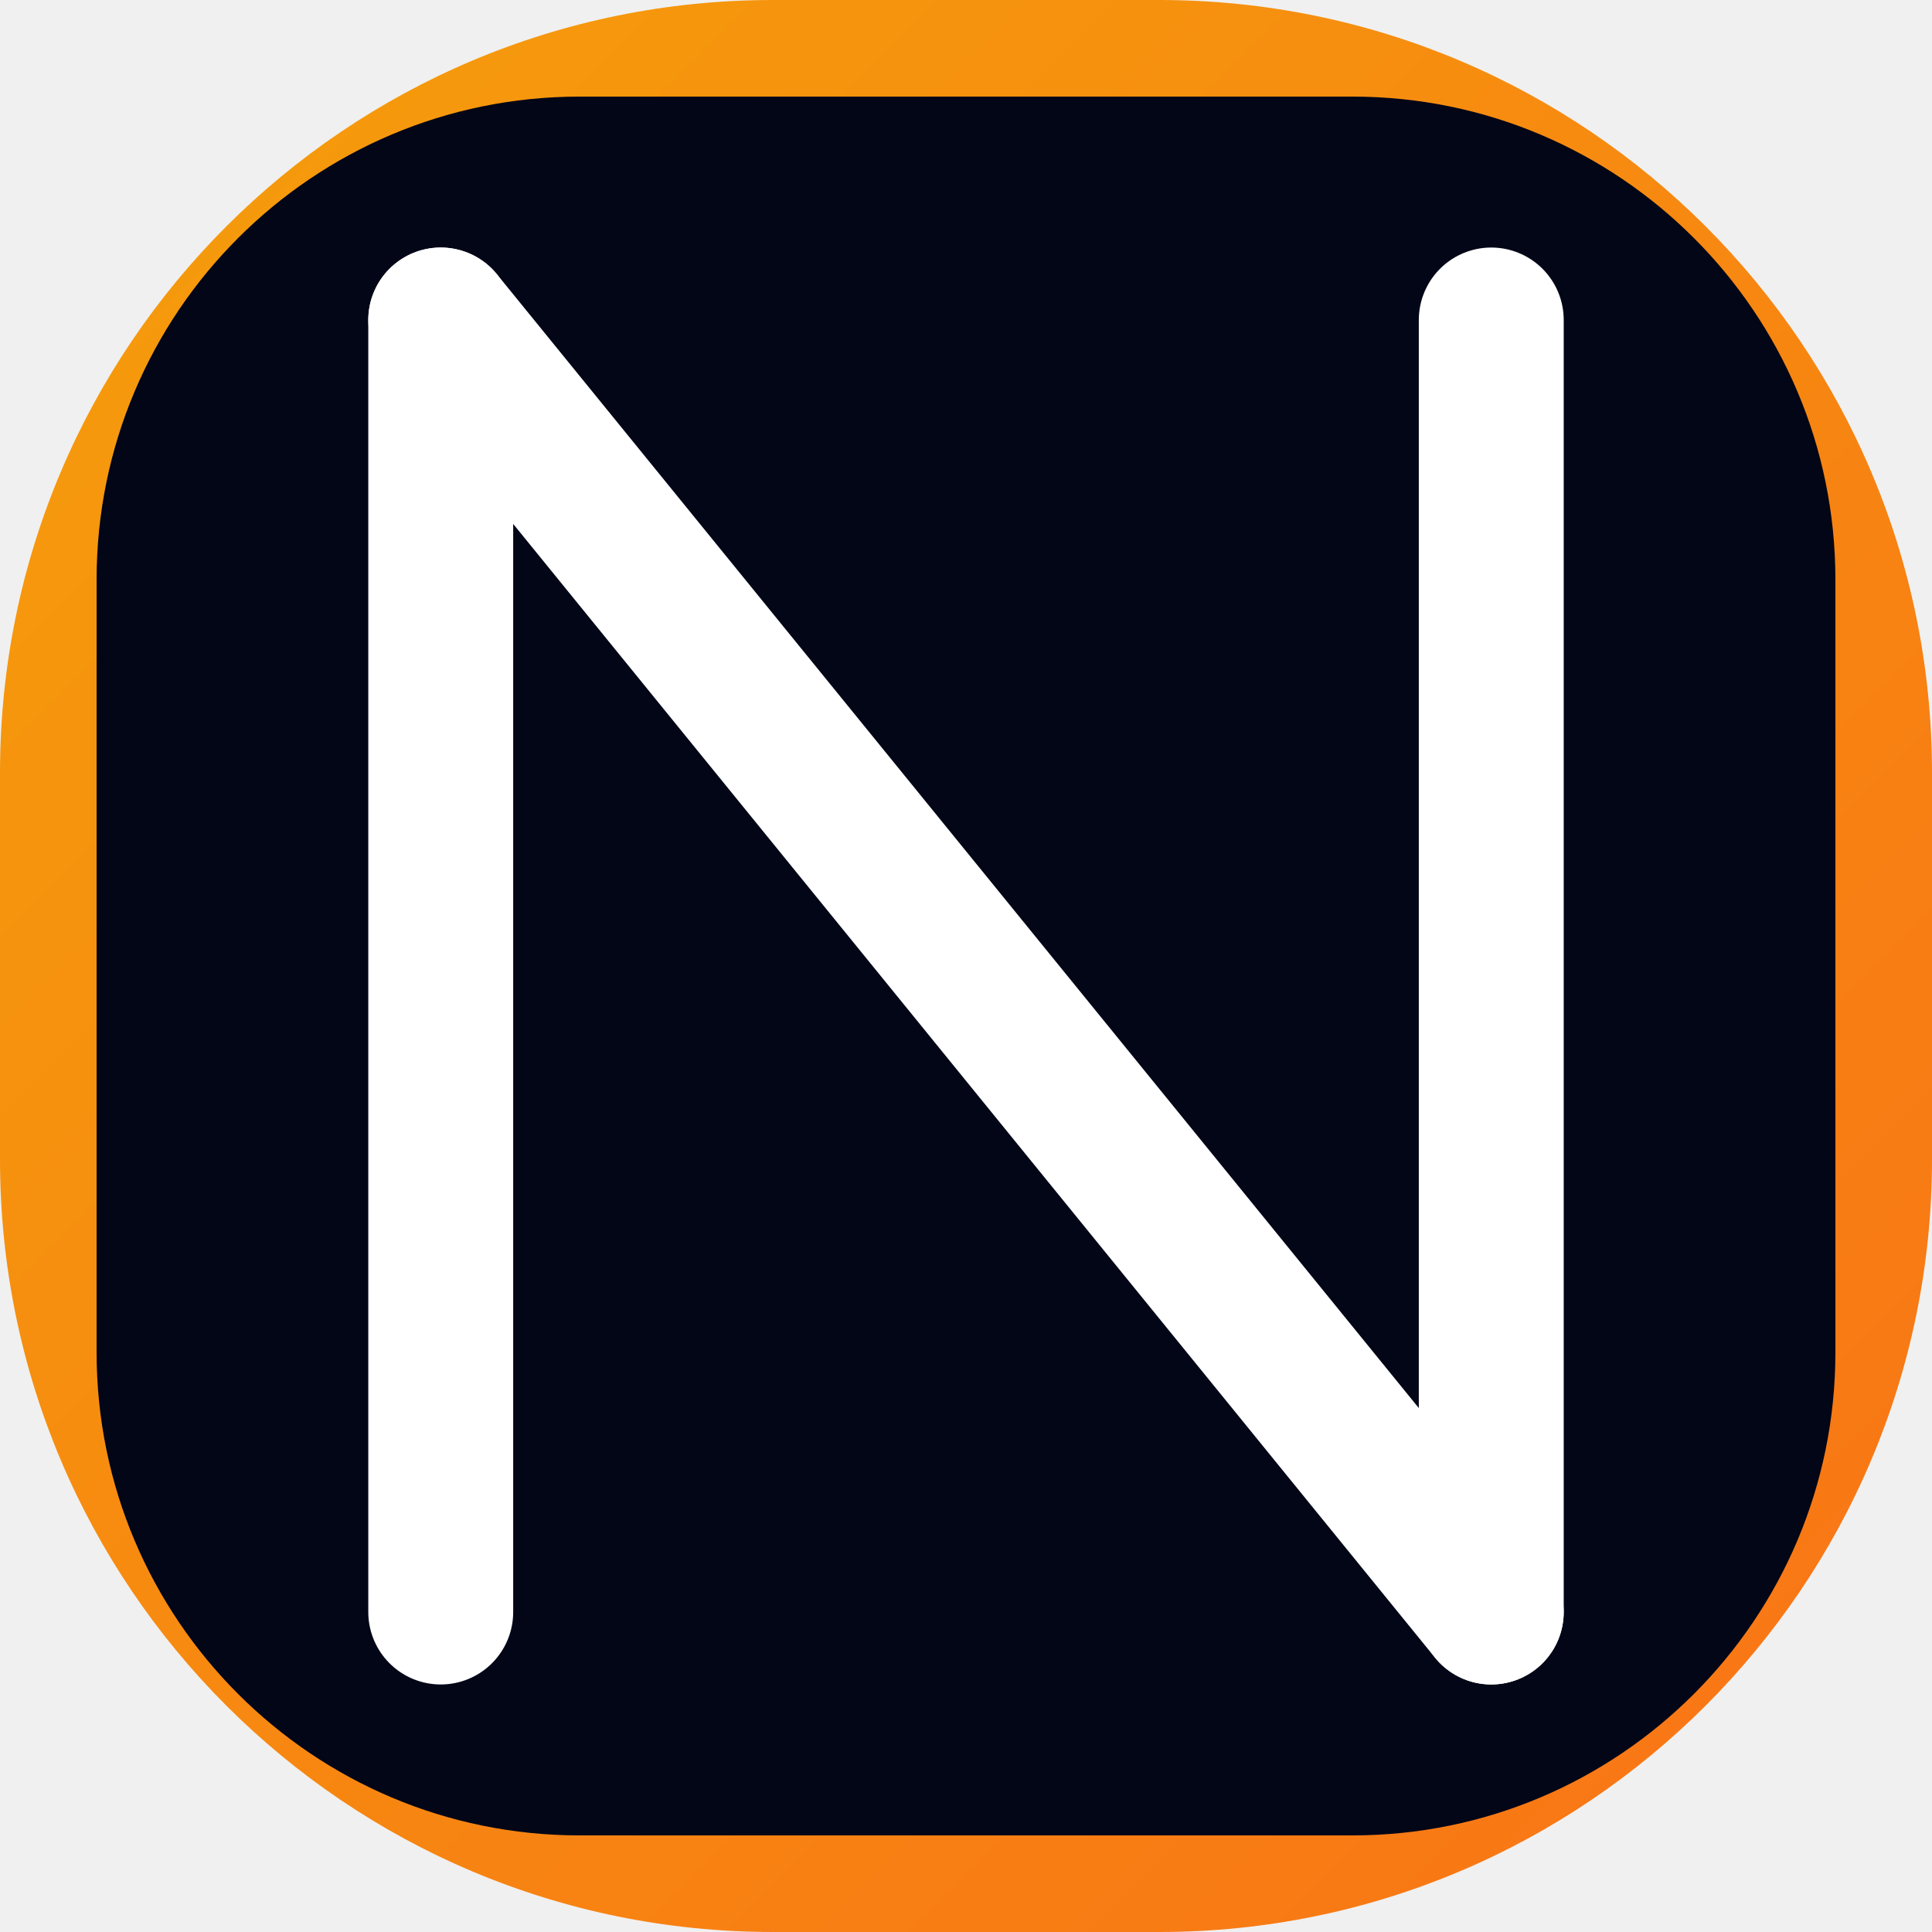
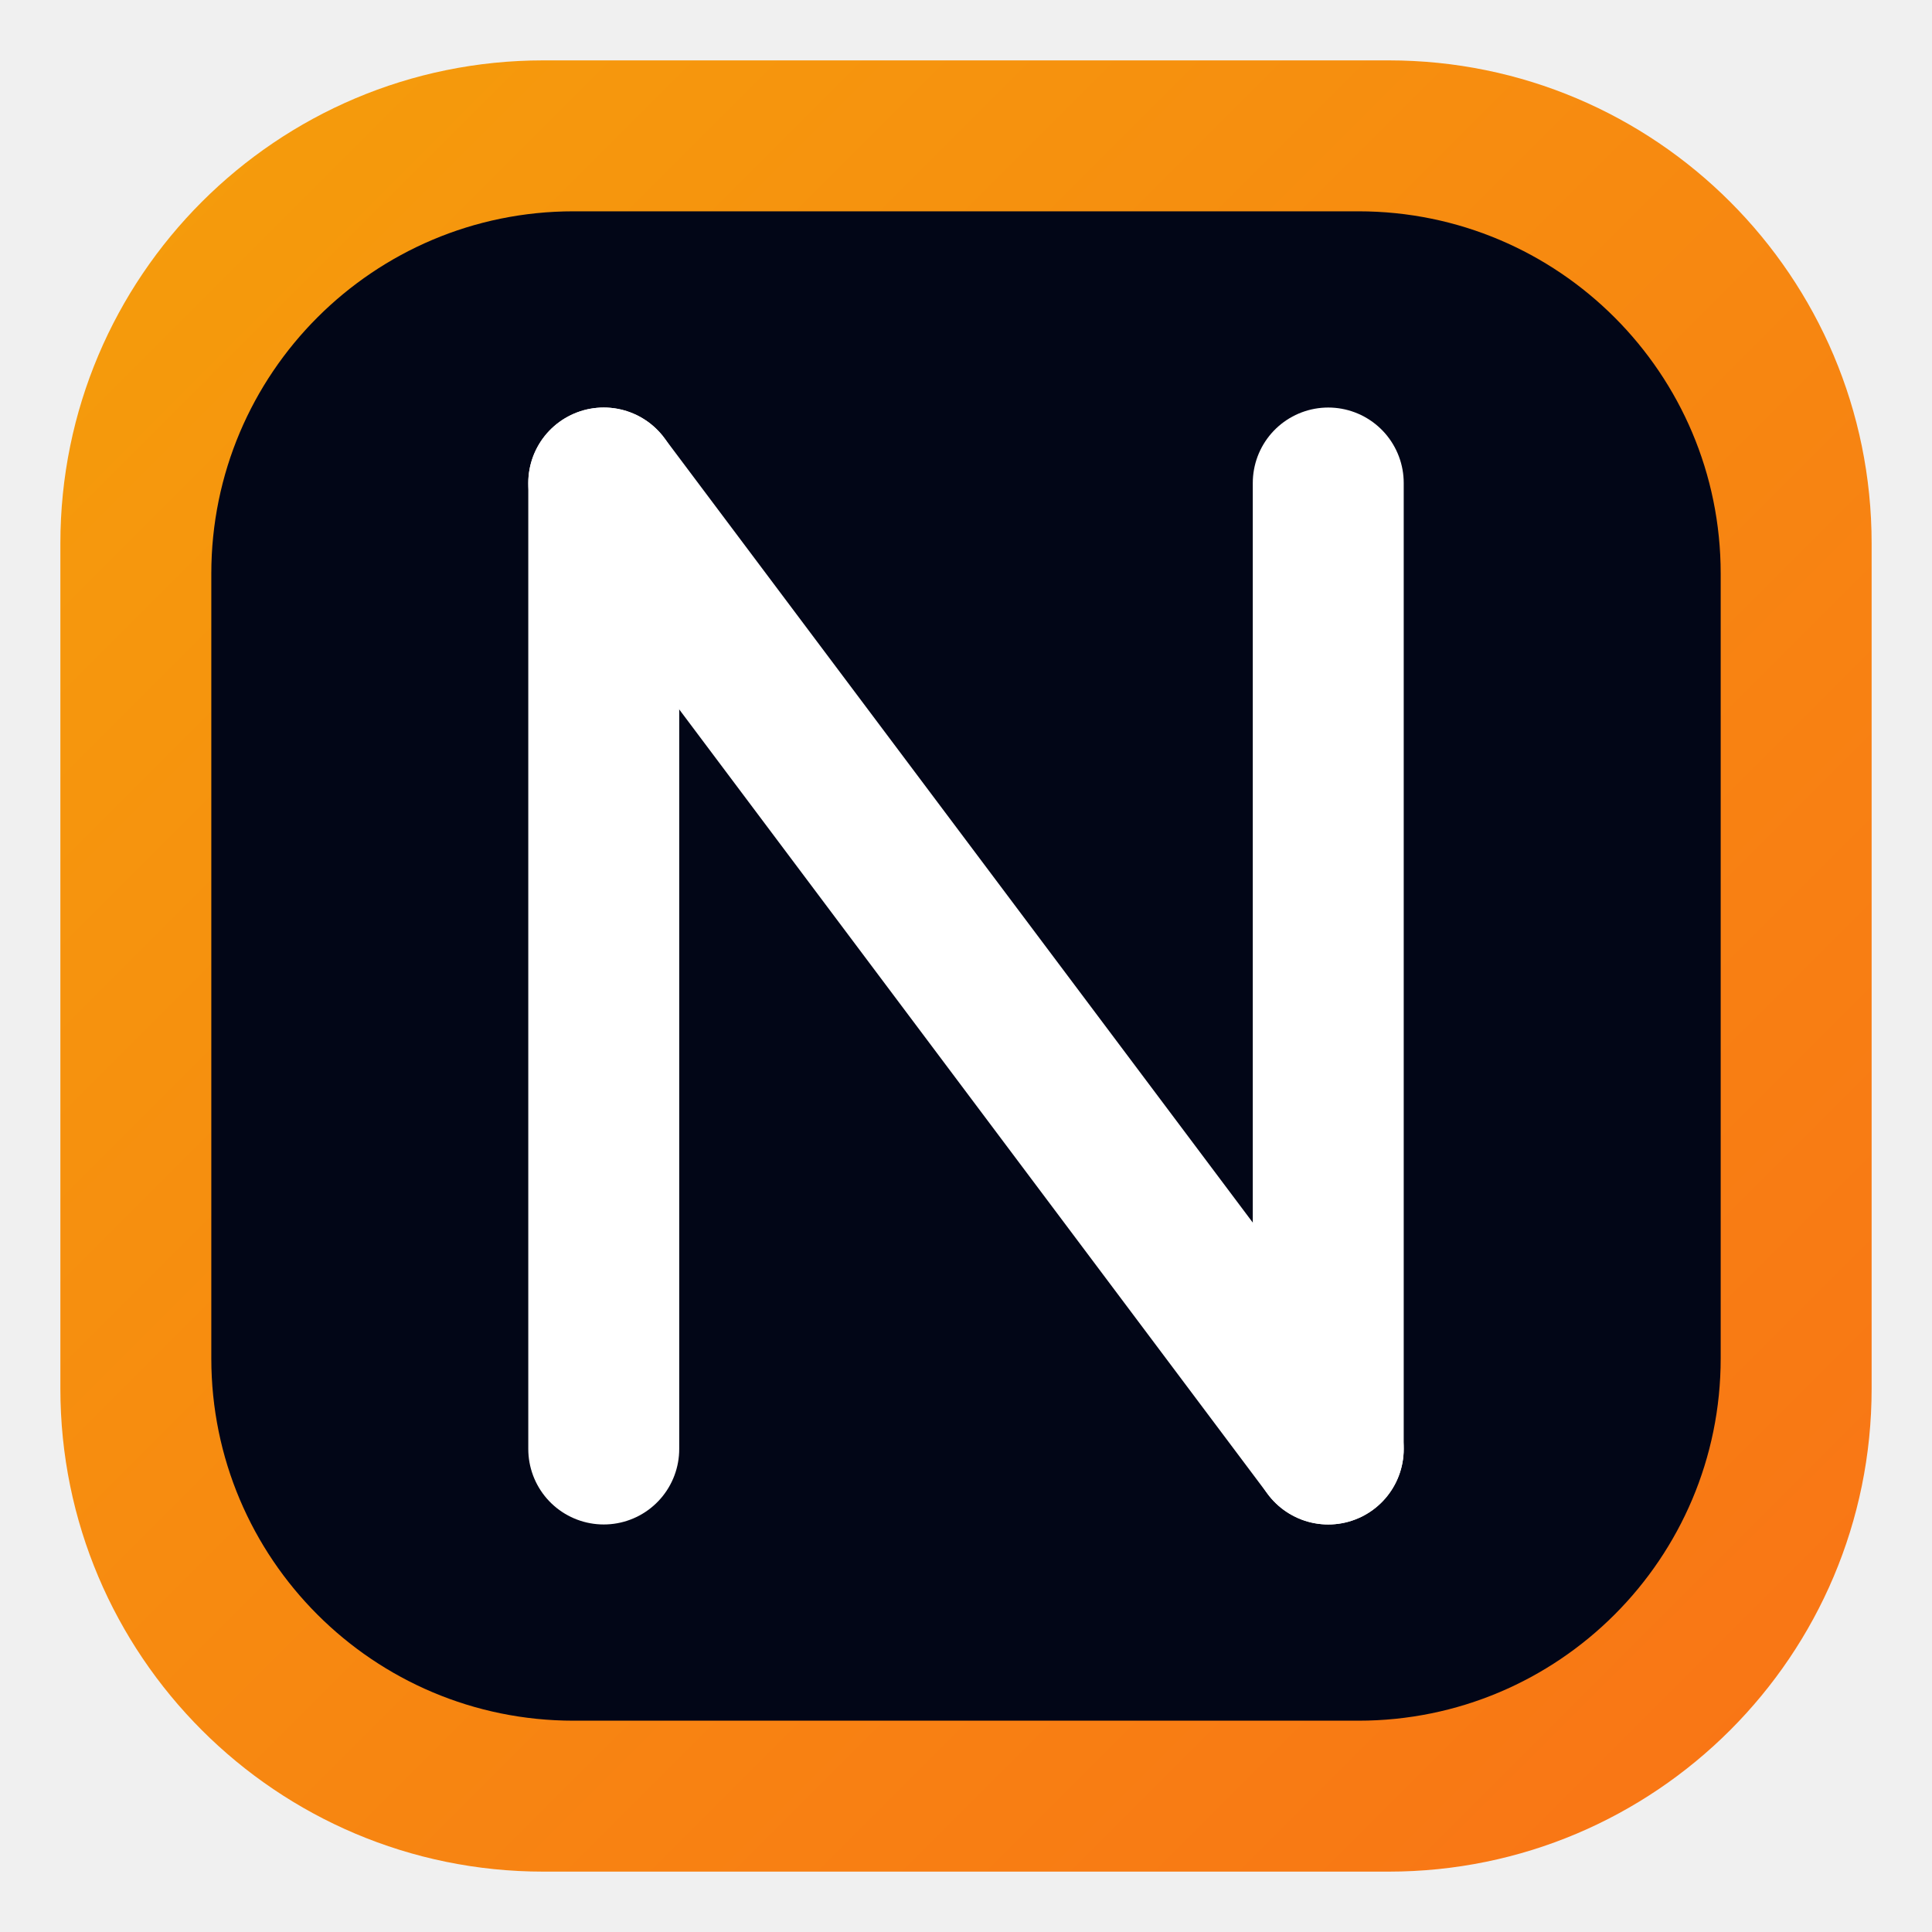
- <svg xmlns="http://www.w3.org/2000/svg" viewBox="0 0 32 32" fill="none">
+ <svg xmlns="http://www.w3.org/2000/svg" viewBox="0 0 64 64">
  <defs>
    <linearGradient id="tile" x1="0" y1="0" x2="1" y2="1">
      <stop offset="0" stop-color="#f59e0b" />
      <stop offset="1" stop-color="#f97316" />
    </linearGradient>
  </defs>
-   <rect width="32" height="32" rx="12.8" fill="url(#tile)" />
-   <rect x="1.6" y="1.6" width="28.8" height="28.8" rx="8" fill="#020617" />
-   <g fill="none" stroke="#ffffff" stroke-width="2.4" stroke-linecap="round" stroke-linejoin="round">
-     <path d="M7.3 5.3 V26.7" />
-     <path d="M24.7 5.3 V26.7" />
-     <path d="M7.3 5.3 L24.7 26.7" />
+   <rect x="2" y="2" width="60" height="60" rx="16" fill="url(#tile)" />
+   <rect x="7" y="7" width="50" height="50" rx="12" fill="#020617" />
+   <g fill="none" stroke="#ffffff" stroke-width="5" stroke-linecap="round" stroke-linejoin="round">
+     <path d="M20 16 V48" />
+     <path d="M44 16 V48" />
+     <path d="M20 16 L44 48" />
  </g>
</svg>
